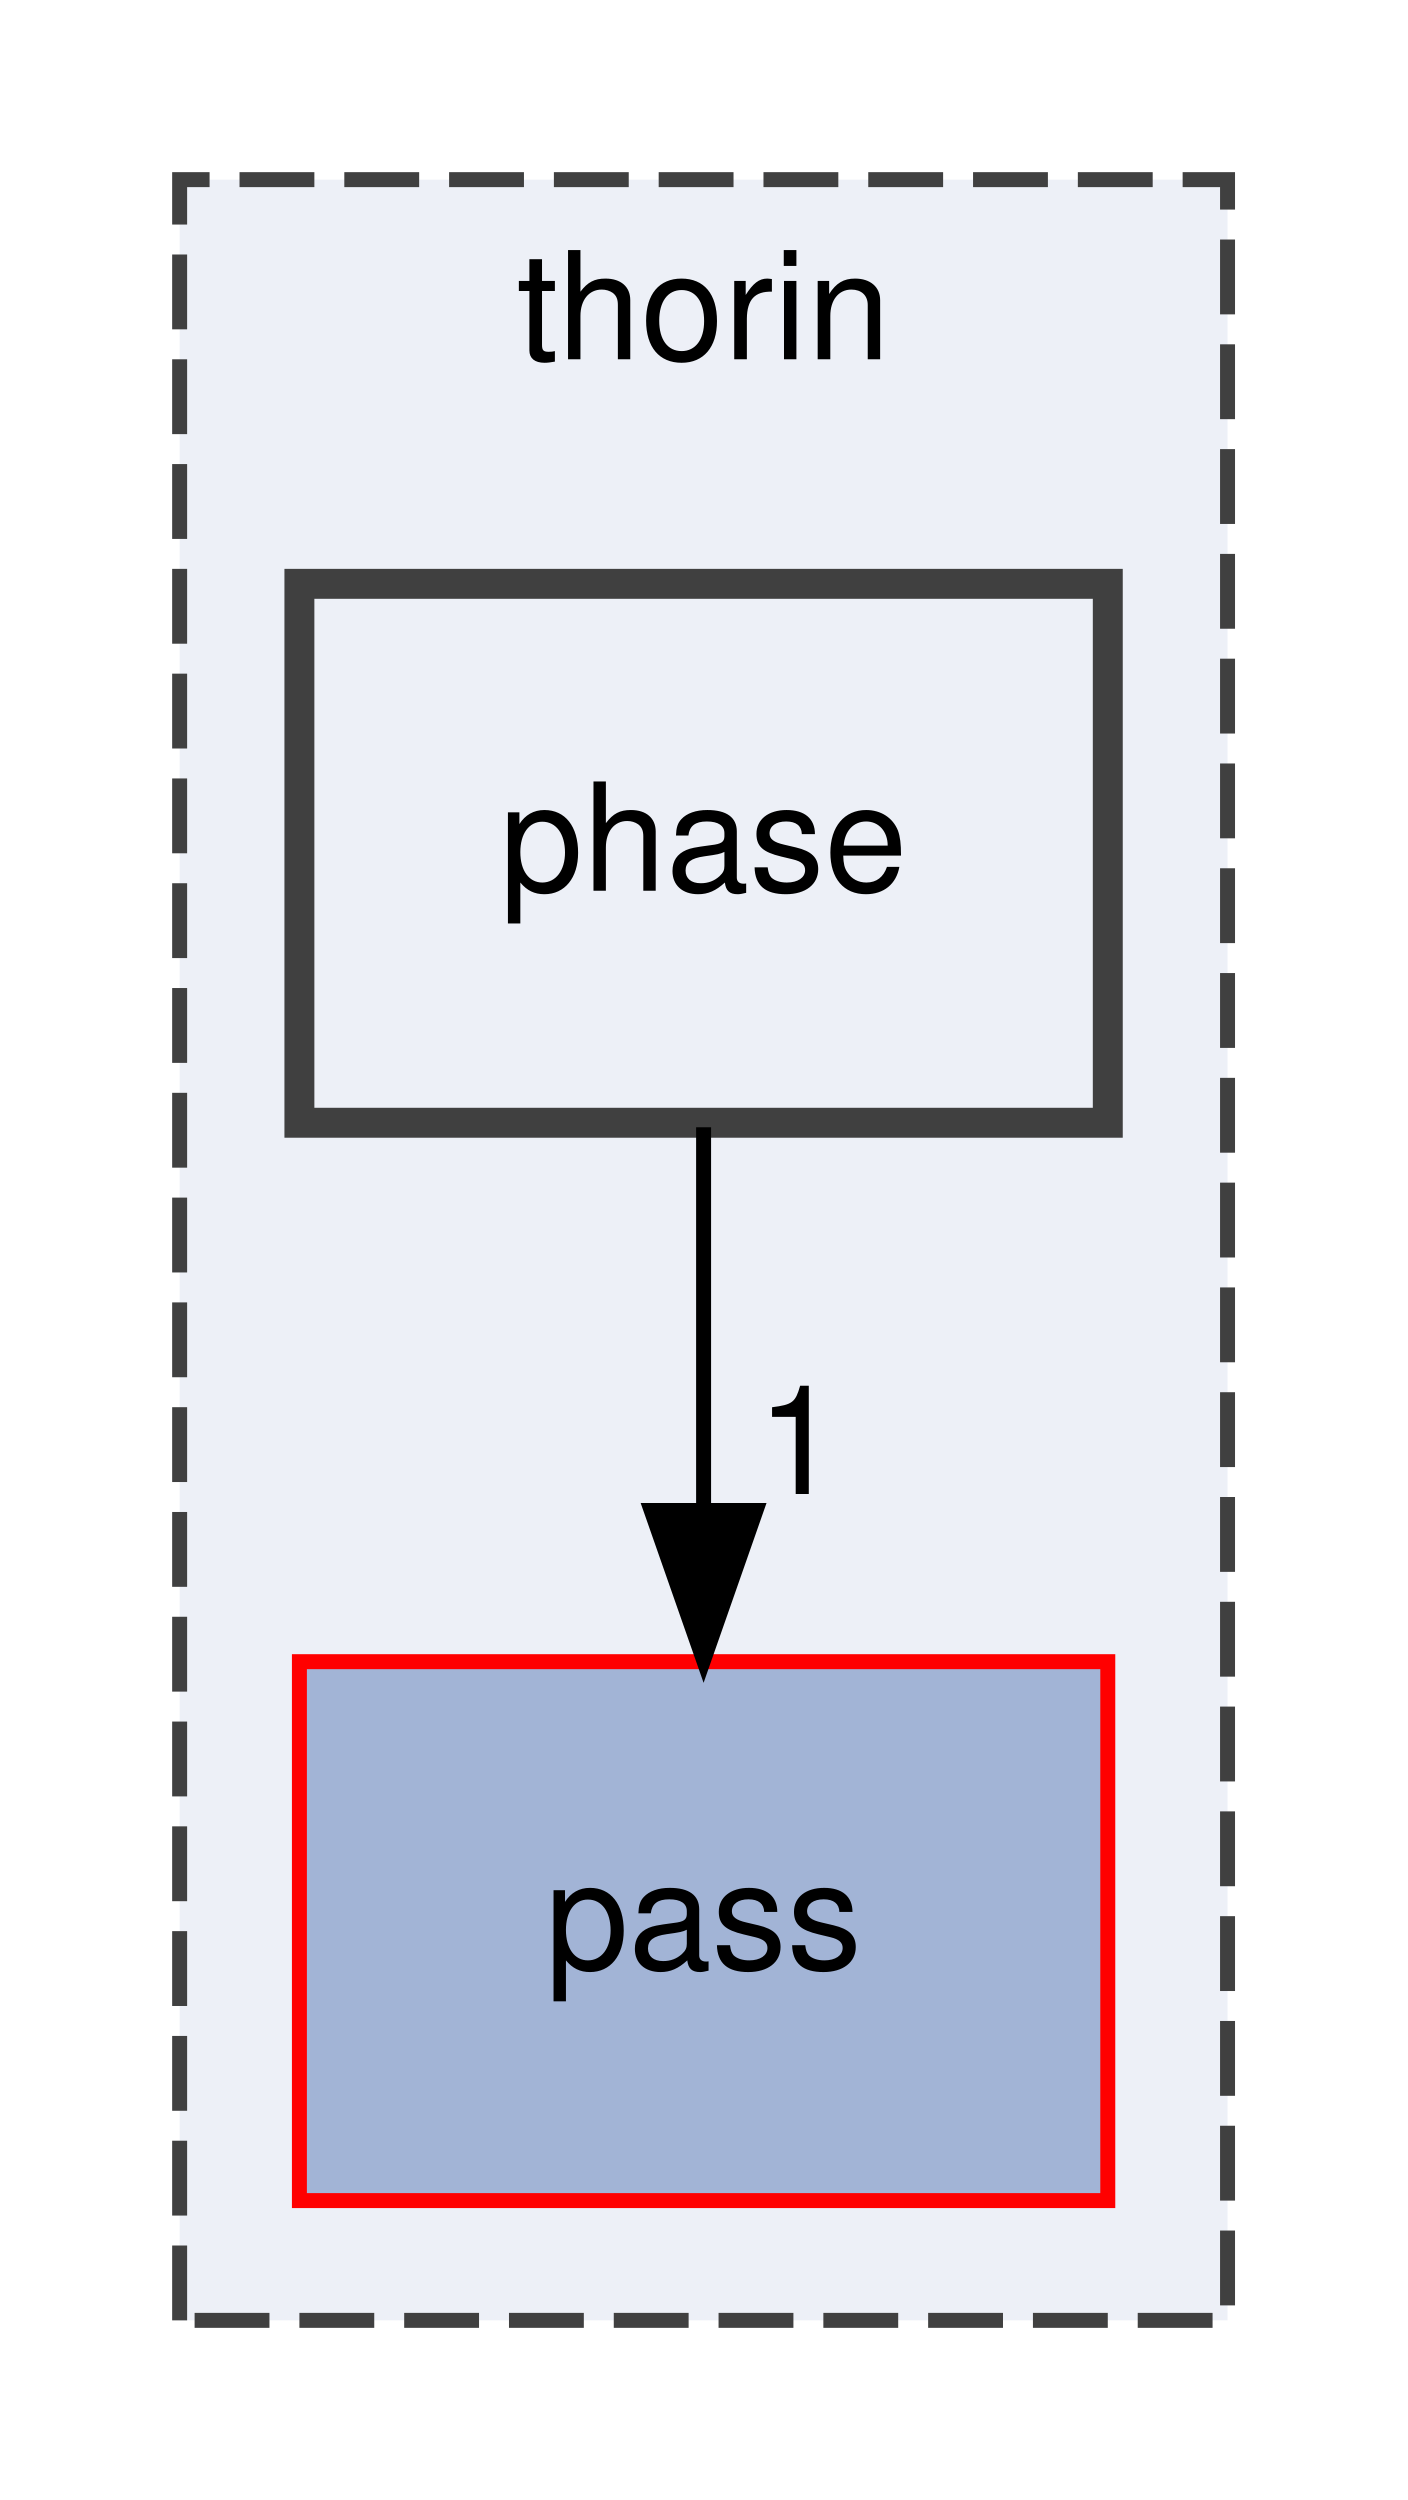
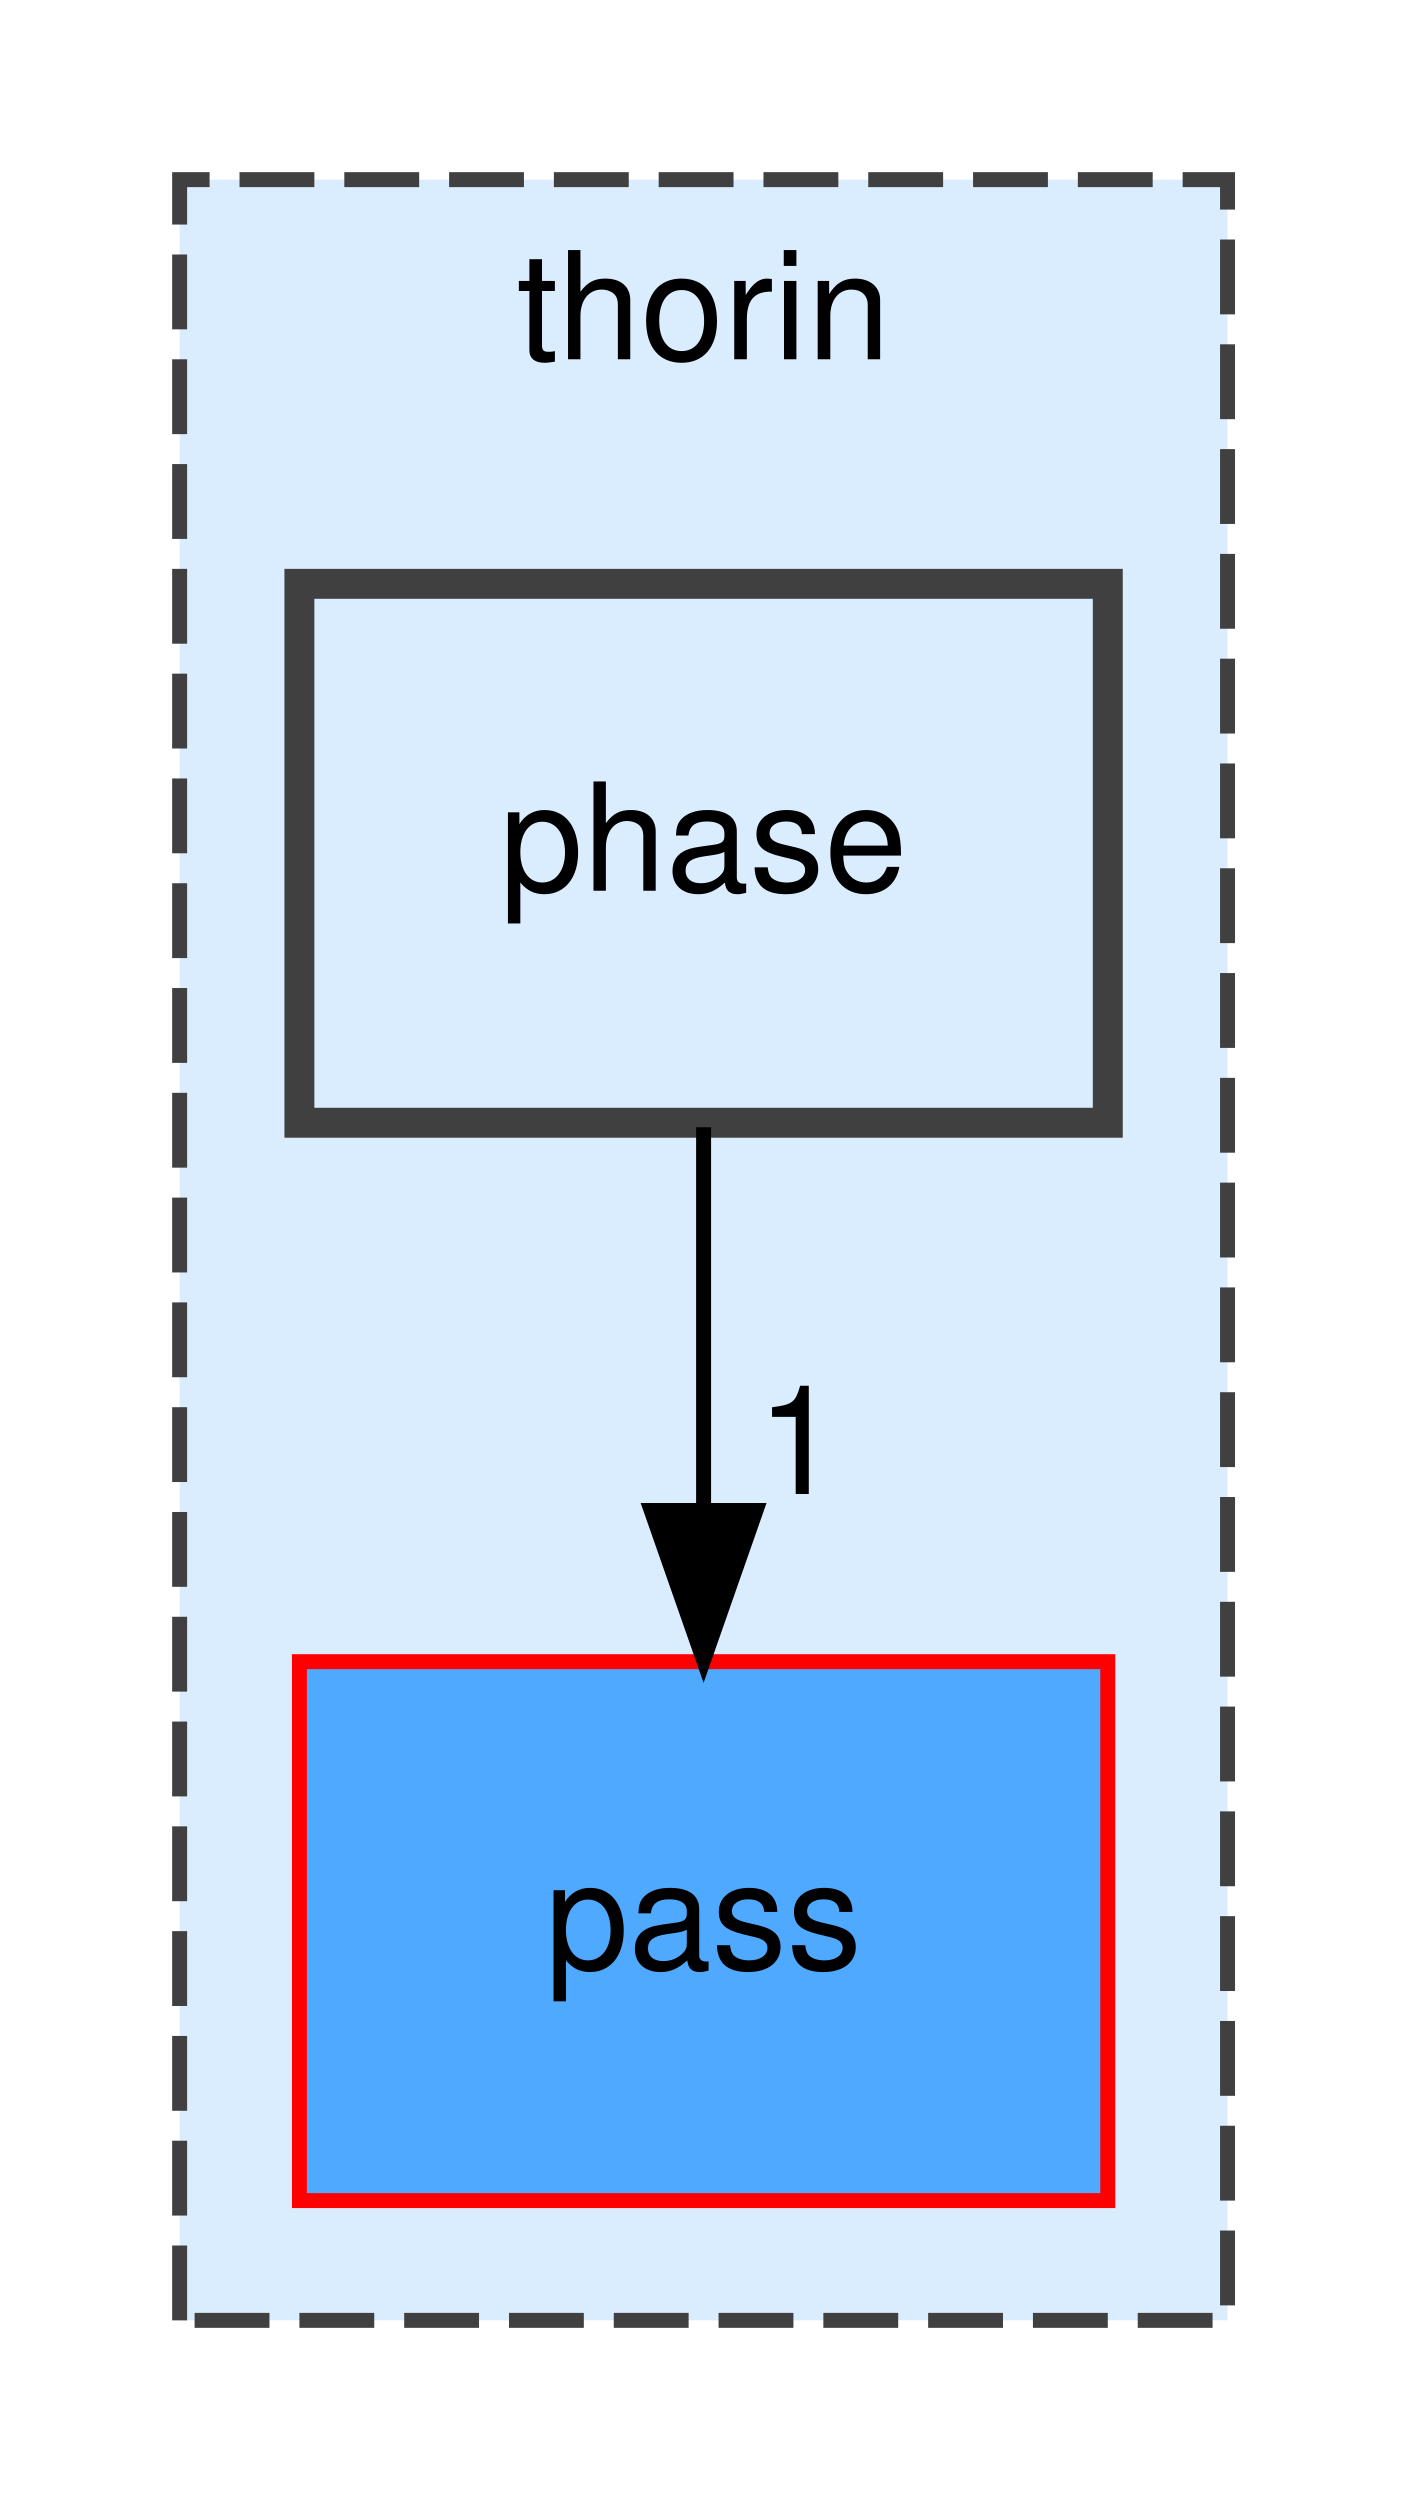
<svg xmlns="http://www.w3.org/2000/svg" xmlns:xlink="http://www.w3.org/1999/xlink" width="94pt" height="167pt" viewBox="0.00 0.00 94.00 167.00">
  <g id="graph0" class="graph" transform="scale(1 1) rotate(0) translate(4 163)">
    <g id="clust1" class="cluster">
      <g id="a_clust1">
        <a xlink:href="dir_c4168c80b7484587a21dc92c326c695e.html" target="_top" xlink:title="thorin">
-           <polygon fill="#edf0f7" stroke="#404040" stroke-dasharray="5,2" points="8,-8 8,-151 78,-151 78,-8 8,-8" />
+           <polygon fill="#daedff" stroke="#404040" stroke-dasharray="5,2" points="8,-8 8,-151 78,-151 78,-8 8,-8" />
          <text text-anchor="middle" x="43" y="-139" font-family="Helvetica,sans-Serif" font-size="10.00">thorin</text>
        </a>
      </g>
    </g>
    <g id="node1" class="node">
      <g id="a_node1">
        <a xlink:href="dir_02386abad8cd81366000917a379dc307.html" target="_top" xlink:title="pass">
-           <polygon fill="#a2b4d6" stroke="red" points="70,-52 16,-52 16,-16 70,-16 70,-52" />
+           <polygon fill="#4ea9ff" stroke="red" points="70,-52 16,-52 16,-16 70,-16 70,-52" />
          <text text-anchor="middle" x="43" y="-31.5" font-family="Helvetica,sans-Serif" font-size="10.00">pass</text>
        </a>
      </g>
    </g>
    <g id="node2" class="node">
      <g id="a_node2">
        <a xlink:href="dir_5e1a14d2df38e6ee42ace67cdb12bbb6.html" target="_top" xlink:title="phase">
-           <polygon fill="#edf0f7" stroke="#404040" stroke-width="2" points="70,-124 16,-124 16,-88 70,-88 70,-124" />
+           <polygon fill="#daedff" stroke="#404040" stroke-width="2" points="70,-124 16,-124 16,-88 70,-88 70,-124" />
          <text text-anchor="middle" x="43" y="-103.5" font-family="Helvetica,sans-Serif" font-size="10.00">phase</text>
        </a>
      </g>
    </g>
    <g id="edge1" class="edge">
      <path fill="none" stroke="black" d="M43,-87.7C43,-79.98 43,-70.71 43,-62.11" />
      <polygon fill="black" stroke="black" points="46.5,-62.1 43,-52.1 39.5,-62.1 46.5,-62.1" />
      <g id="a_edge1-headlabel">
        <a xlink:href="dir_000036_000030.html" target="_top" xlink:title="1">
          <text text-anchor="middle" x="49.34" y="-63.2" font-family="Helvetica,sans-Serif" font-size="10.00">1</text>
        </a>
      </g>
    </g>
  </g>
</svg>
